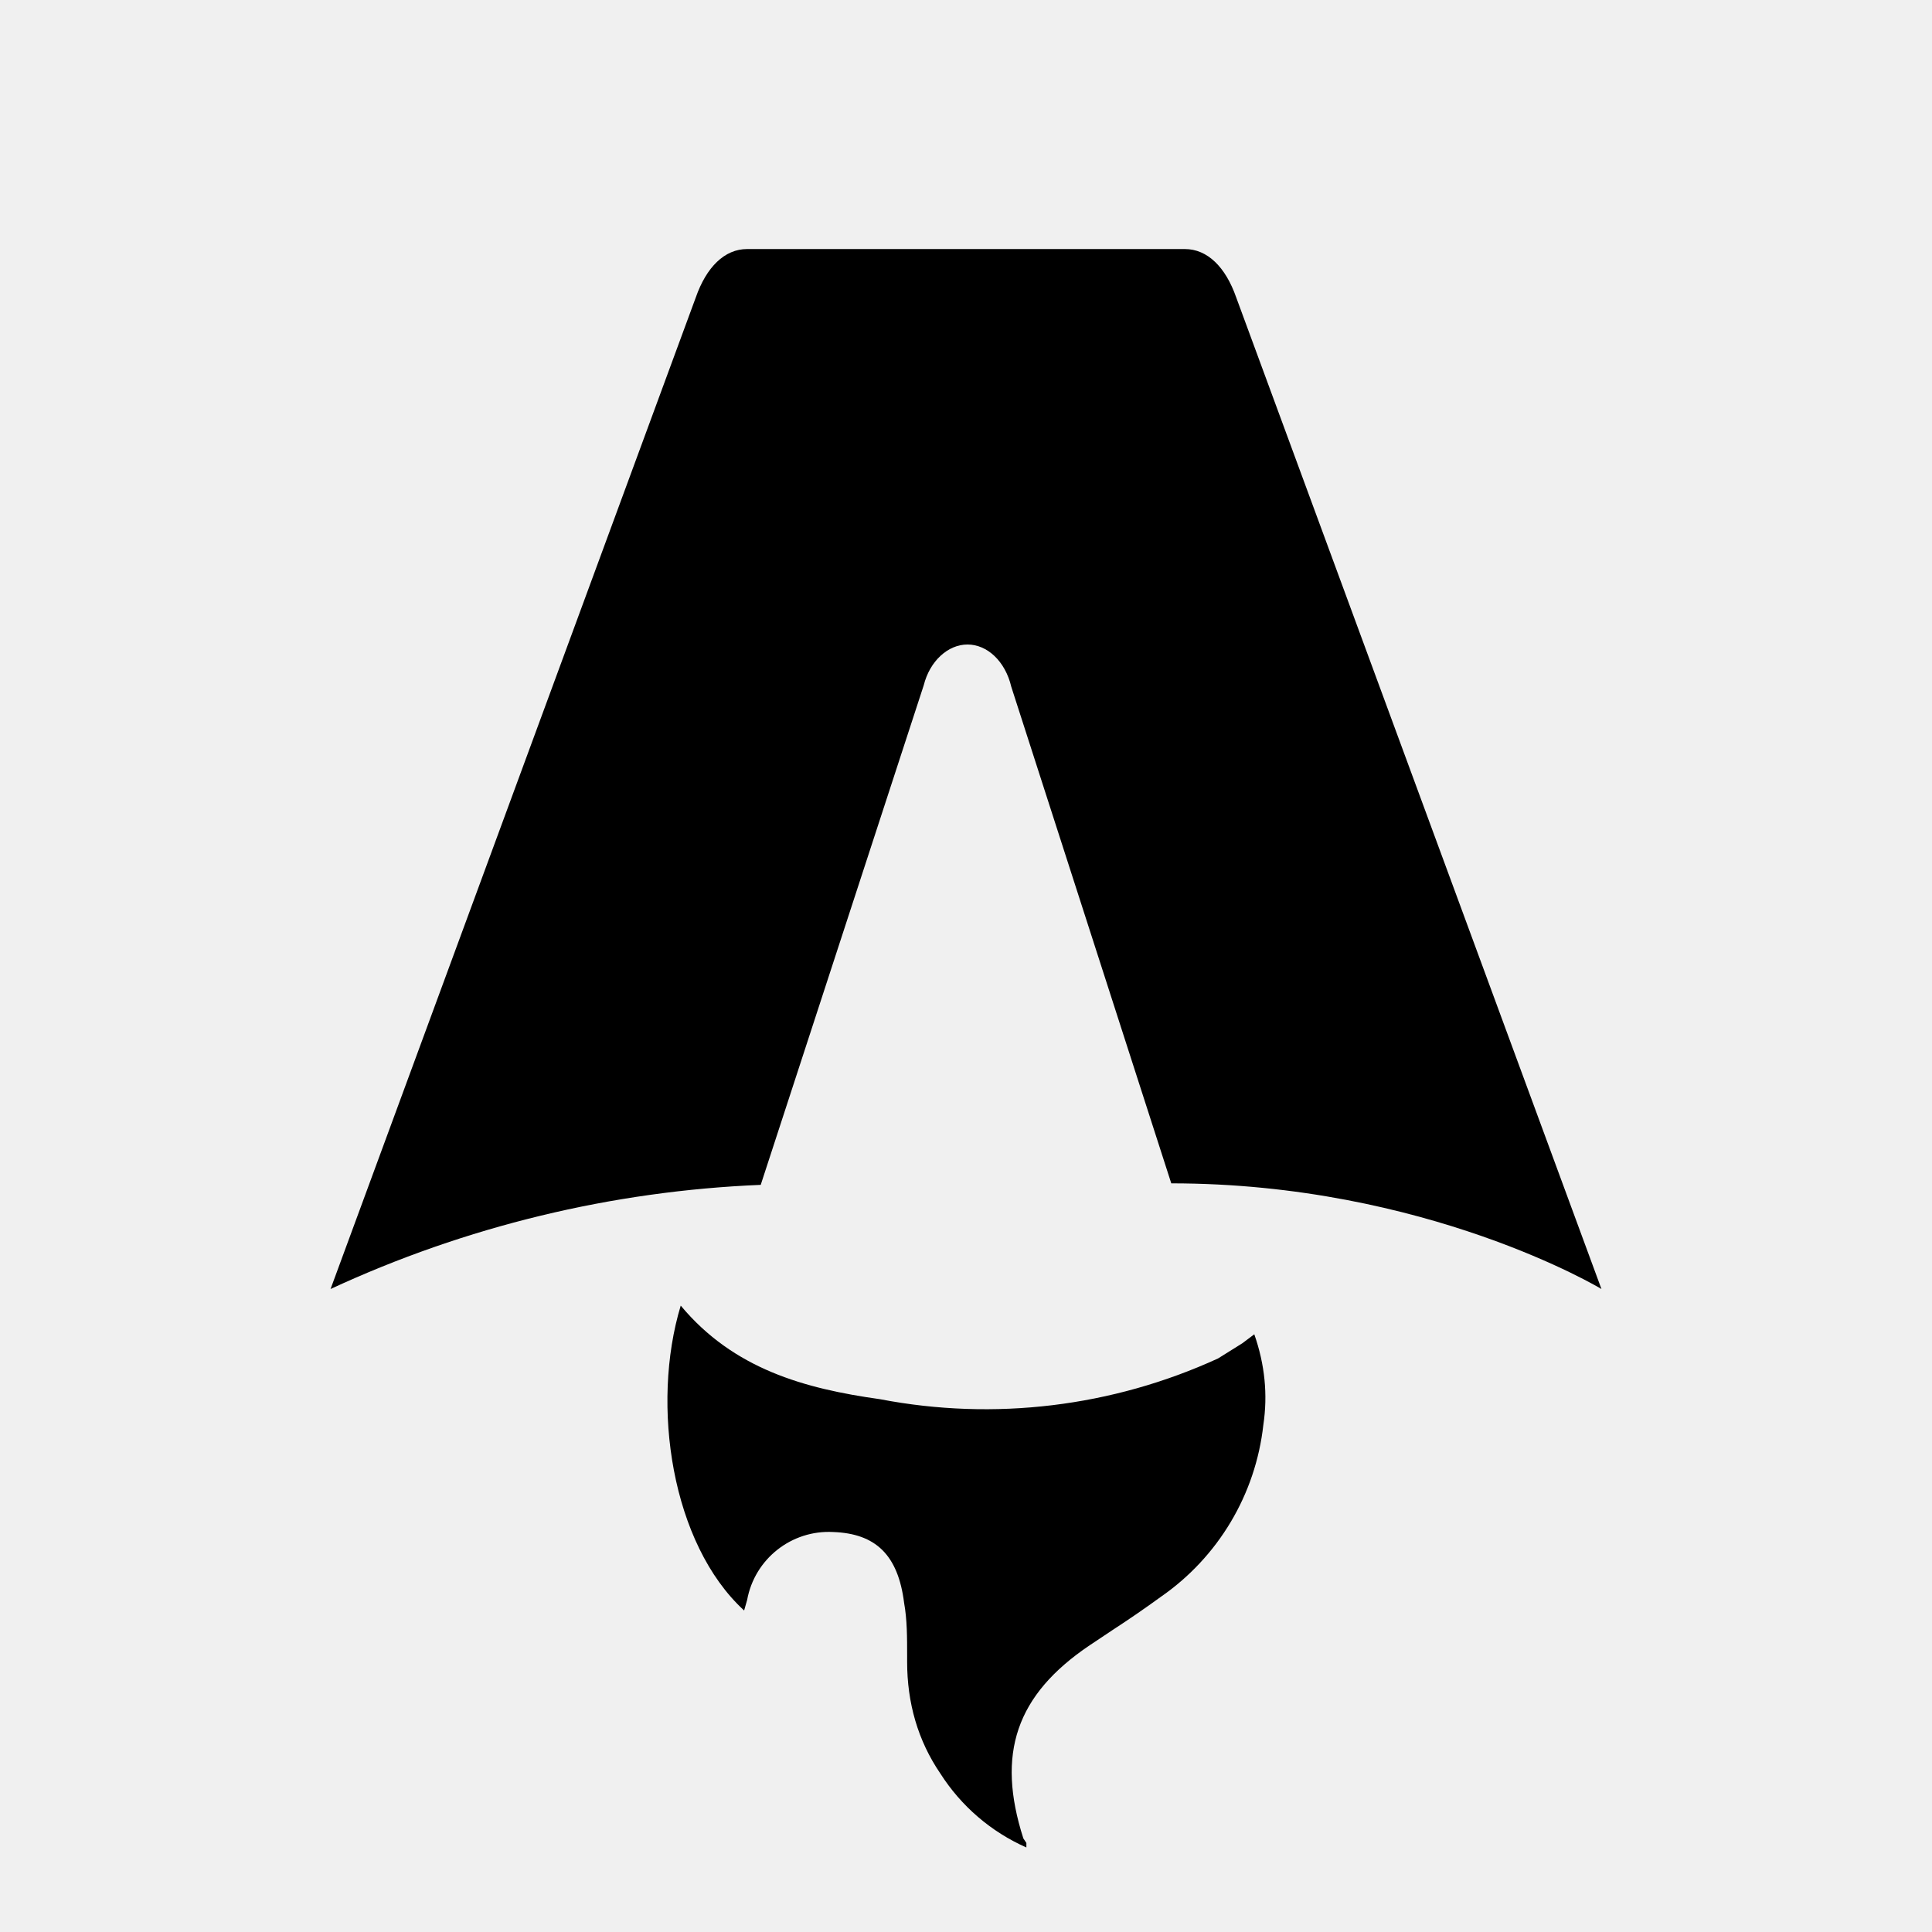
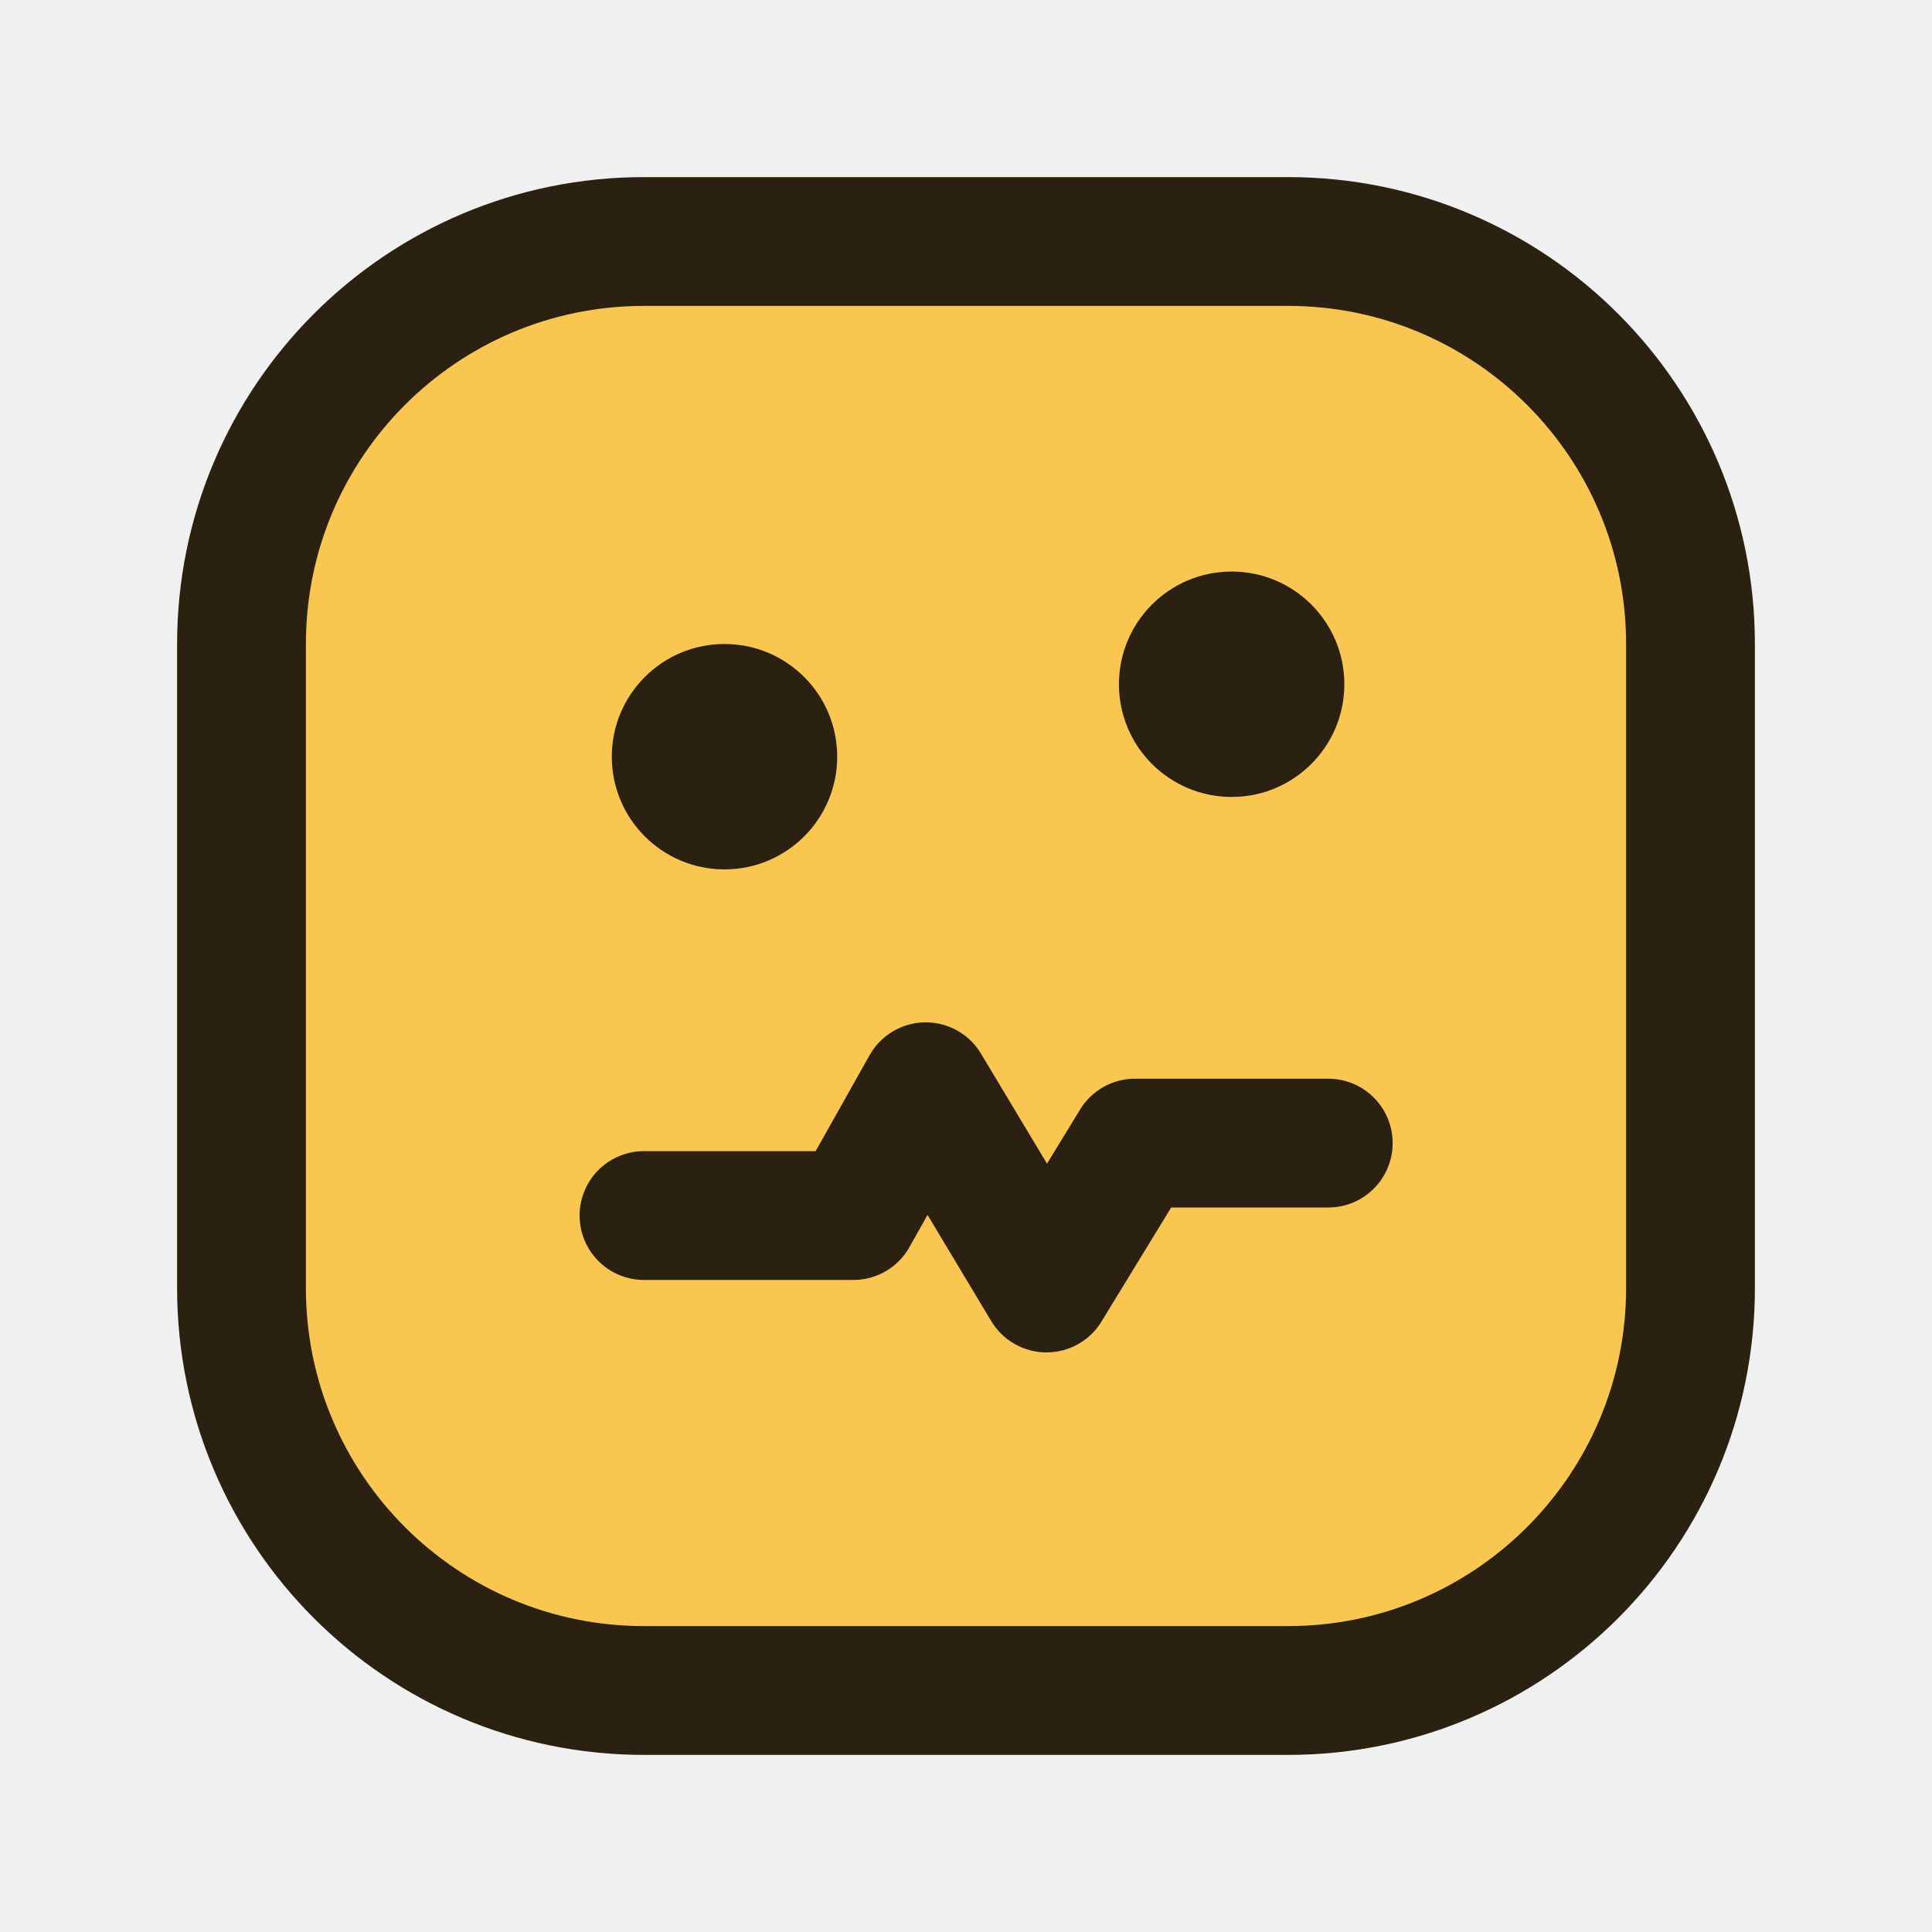
- <svg xmlns="http://www.w3.org/2000/svg" fill="none" viewBox="0 0 128 128">
-   <path d="M50.4 78.5a75.1 75.1 0 0 0-28.5 6.9l24.2-65.7c.7-2 1.9-3.2 3.4-3.2h29c1.5 0 2.7 1.2 3.4 3.2l24.2 65.7s-11.6-7-28.5-7L67 45.5c-.4-1.7-1.6-2.8-2.9-2.8-1.3 0-2.5 1.1-2.9 2.7L50.4 78.5Zm-1.1 28.2Zm-4.2-20.2c-2 6.6-.6 15.8 4.2 20.2a17.5 17.5 0 0 1 .2-.7 5.5 5.5 0 0 1 5.7-4.5c2.8.1 4.3 1.5 4.7 4.7.2 1.1.2 2.3.2 3.5v.4c0 2.7.7 5.2 2.2 7.4a13 13 0 0 0 5.7 4.9v-.3l-.2-.3c-1.8-5.6-.5-9.5 4.4-12.8l1.5-1a73 73 0 0 0 3.2-2.2 16 16 0 0 0 6.8-11.4c.3-2 .1-4-.6-6l-.8.6-1.6 1a37 37 0 0 1-22.4 2.7c-5-.7-9.7-2-13.2-6.2Z" />
-   <style>
-         path { fill: #000; }
-         @media (prefers-color-scheme: dark) {
-             path { fill: #FFF; }
-         }
-     </style>
+ <svg xmlns="http://www.w3.org/2000/svg" width="24" height="24" viewBox="0 0 24 24" fill="none">
+   <rect x="3" y="3" width="18" height="18" rx="5" fill="#F9C74F" stroke="#2B2111" stroke-width="1.6" />
+   <circle cx="9" cy="9.4" r="1.4" fill="#2B2111" />
+   <circle cx="15.3" cy="8.5" r="1.4" fill="#2B2111" />
+   <path d="M8 15.1H10.6L11.5 13.5L13 16L14.1 14.2H16.5" stroke="#2B2111" stroke-width="1.6" stroke-linecap="round" stroke-linejoin="round" />
</svg>
